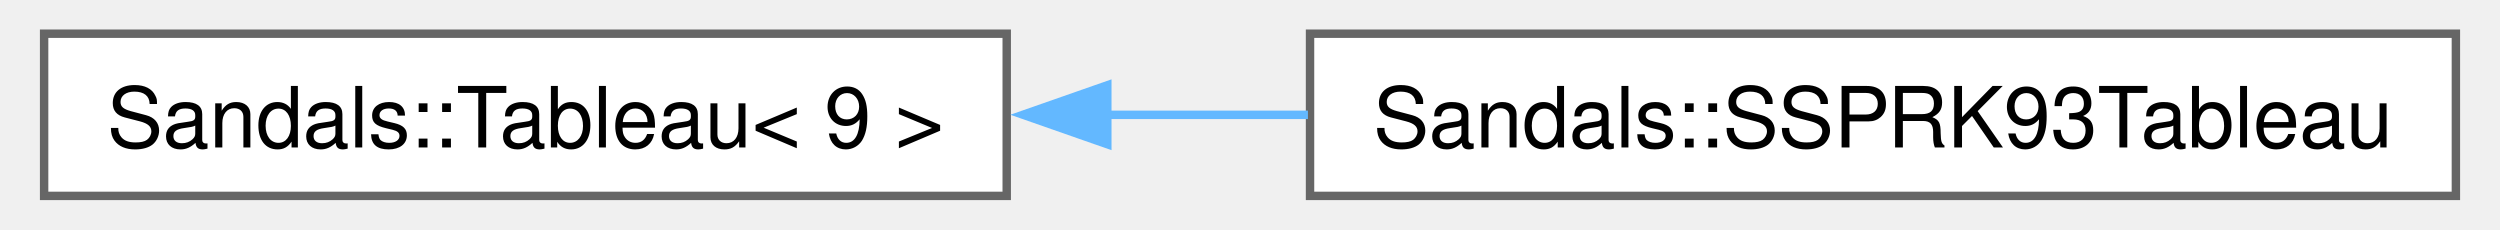
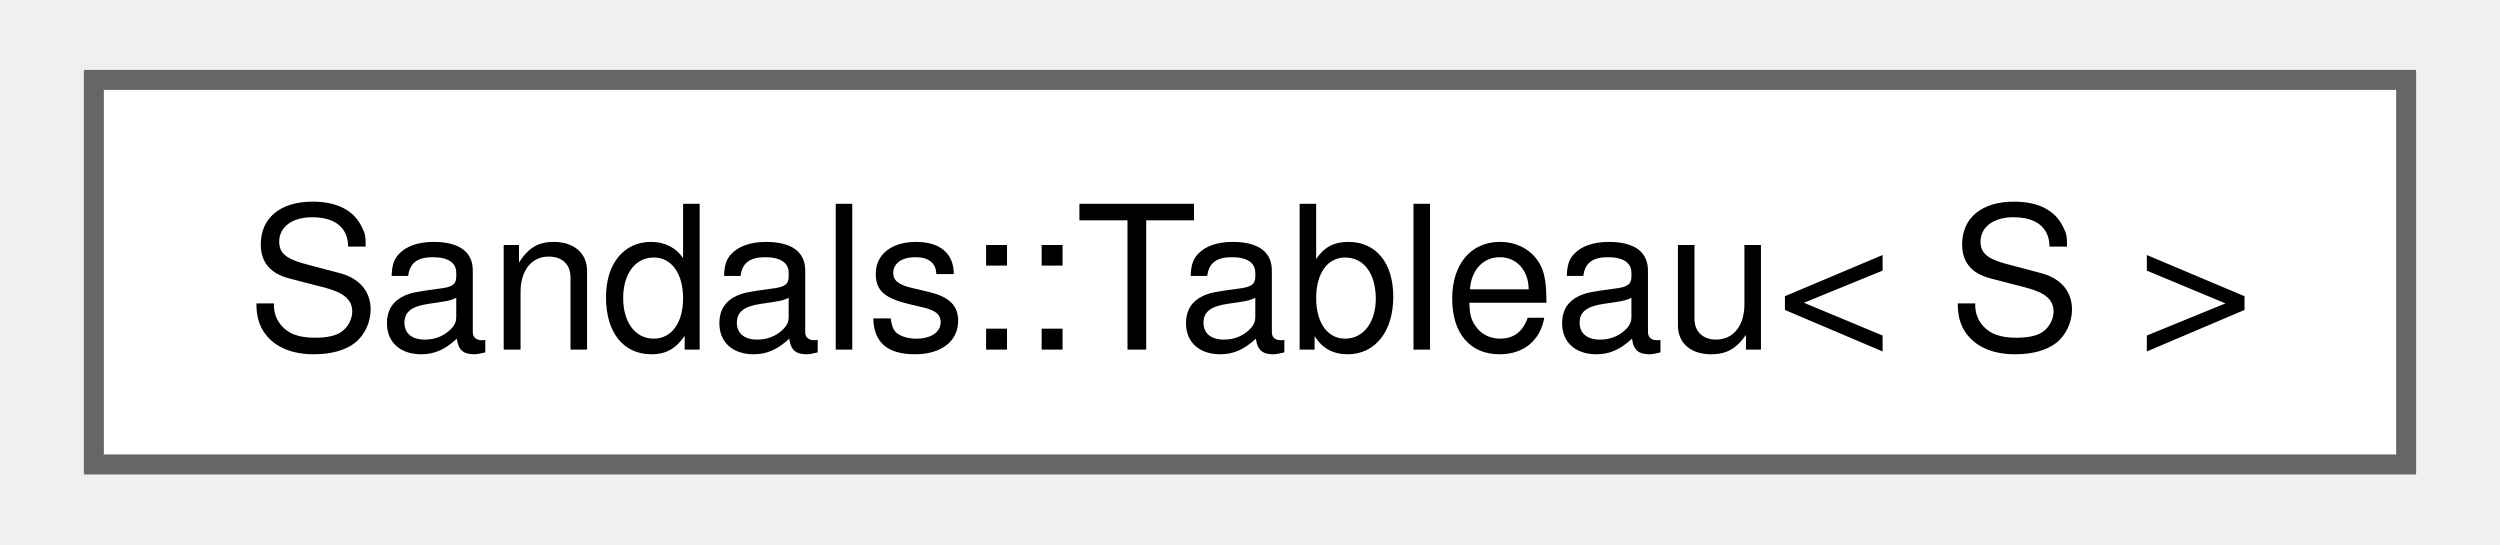
- <svg xmlns="http://www.w3.org/2000/svg" xmlns:xlink="http://www.w3.org/1999/xlink" width="294pt" height="27pt" viewBox="0.00 0.00 294.25 27.25">
+ <svg xmlns="http://www.w3.org/2000/svg" xmlns:xlink="http://www.w3.org/1999/xlink" width="124pt" height="27pt" viewBox="0.00 0.00 123.75 27.25">
  <g id="graph0" class="graph" transform="scale(1 1) rotate(0) translate(4 23.25)">
    <g id="Node000000" class="node">
      <g id="a_Node000000">
-         <a xlink:href="struct_sandals_1_1_tableau.html" target="_top" xlink:title=" ">
-           <polygon fill="white" stroke="#666666" points="114.25,-19.25 0,-19.25 0,0 114.25,0 114.25,-19.25" />
-           <text text-anchor="middle" x="57.12" y="-5.75" font-family="Helvetica,sans-Serif" font-size="10.00">Sandals::Tableau&lt; 9 &gt;</text>
-         </a>
-       </g>
-     </g>
-     <g id="Node000001" class="node">
-       <g id="a_Node000001">
-         <a xlink:href="class_sandals_1_1_s_s_p_r_k93_tableau.html" target="_top" xlink:title="Butcher tableau for the 9-stage strong-stability preserving Runge-Kutta order 3 method.">
-           <polygon fill="white" stroke="#666666" points="286.25,-19.25 150.25,-19.25 150.25,0 286.25,0 286.25,-19.25" />
-           <text text-anchor="middle" x="218.25" y="-5.75" font-family="Helvetica,sans-Serif" font-size="10.00">Sandals::SSPRK93Tableau</text>
-         </a>
-       </g>
-     </g>
-     <g id="edge58_Node000000_Node000001" class="edge">
-       <g id="a_edge58_Node000000_Node000001">
-         <a xlink:title=" ">
-           <path fill="none" stroke="#63b8ff" d="M126.12,-9.62C134.03,-9.62 142.1,-9.62 150,-9.62" />
-           <polygon fill="#63b8ff" stroke="#63b8ff" points="126.19,-6.13 116.19,-9.63 126.19,-13.13 126.19,-6.13" />
+         <a xlink:href="struct_sandals_1_1_tableau.html" target="_top" xlink:title="Struct container for the Butcher tableau of a Runge-Kutta method.">
+           <polygon fill="white" stroke="#666666" points="115.75,-19.25 0,-19.25 0,0 115.75,0 115.75,-19.25" />
+           <text text-anchor="middle" x="57.88" y="-5.75" font-family="Helvetica,sans-Serif" font-size="10.00">Sandals::Tableau&lt; S &gt;</text>
        </a>
      </g>
    </g>
  </g>
</svg>
